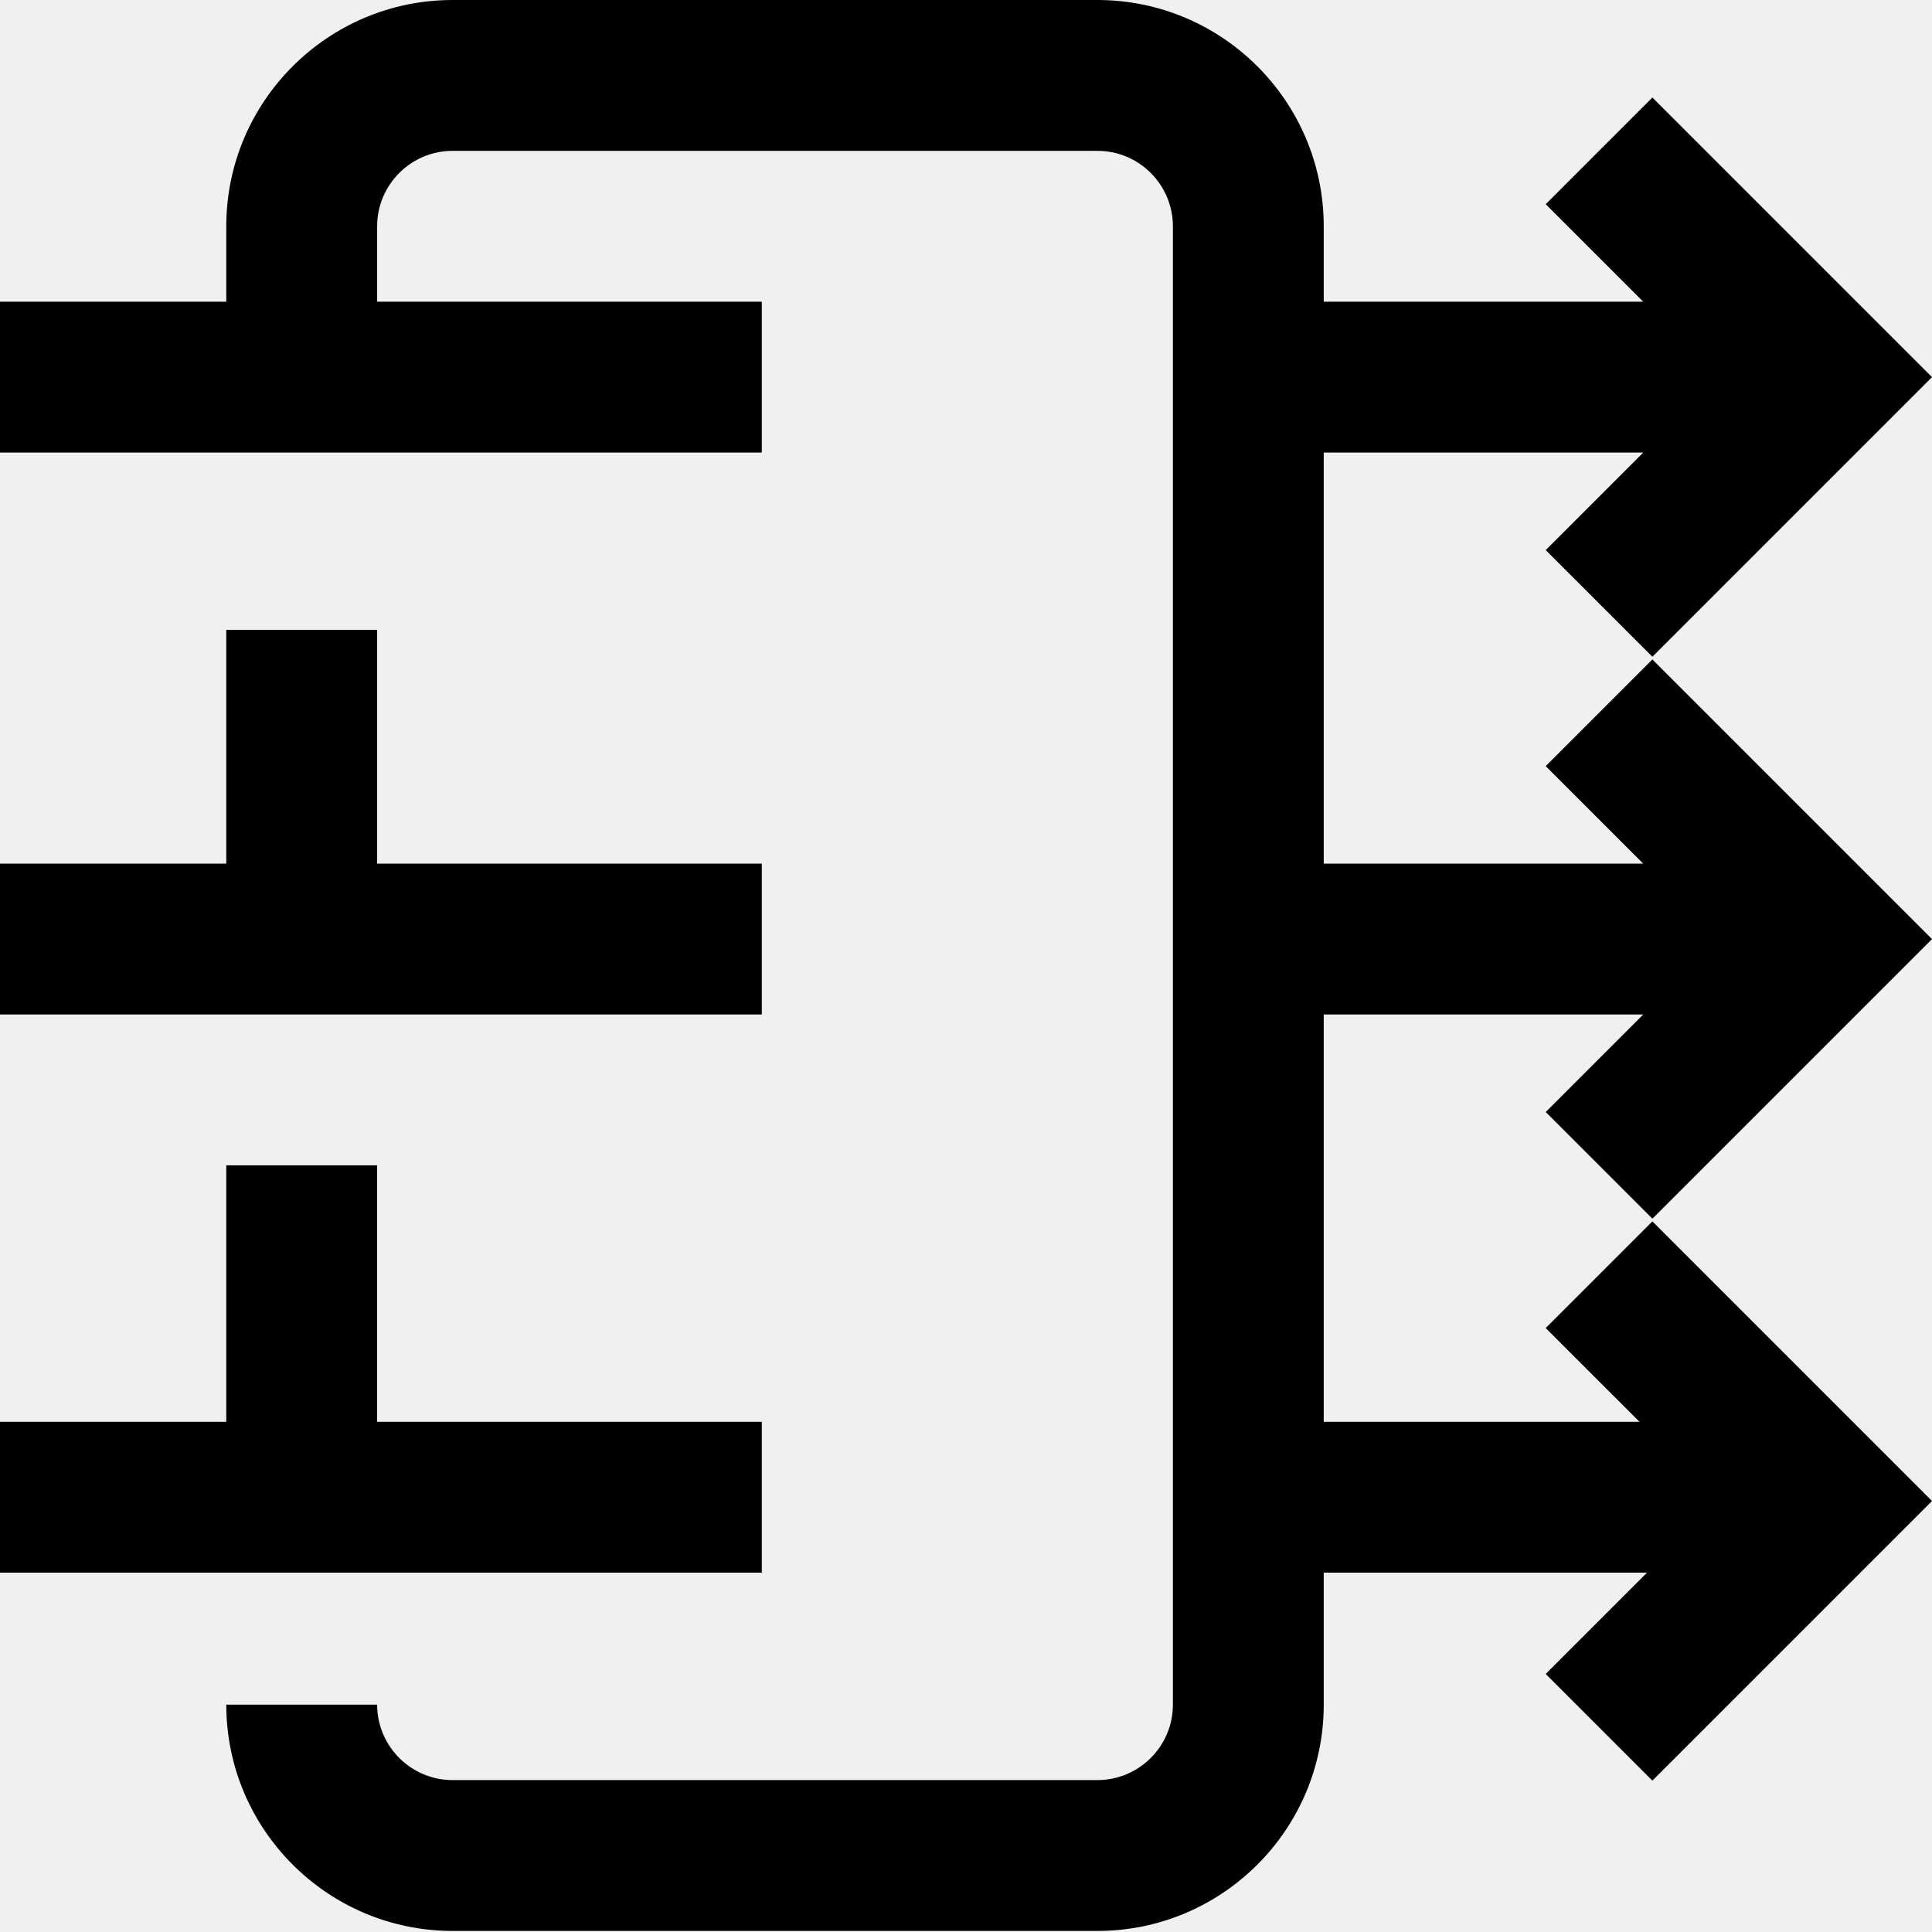
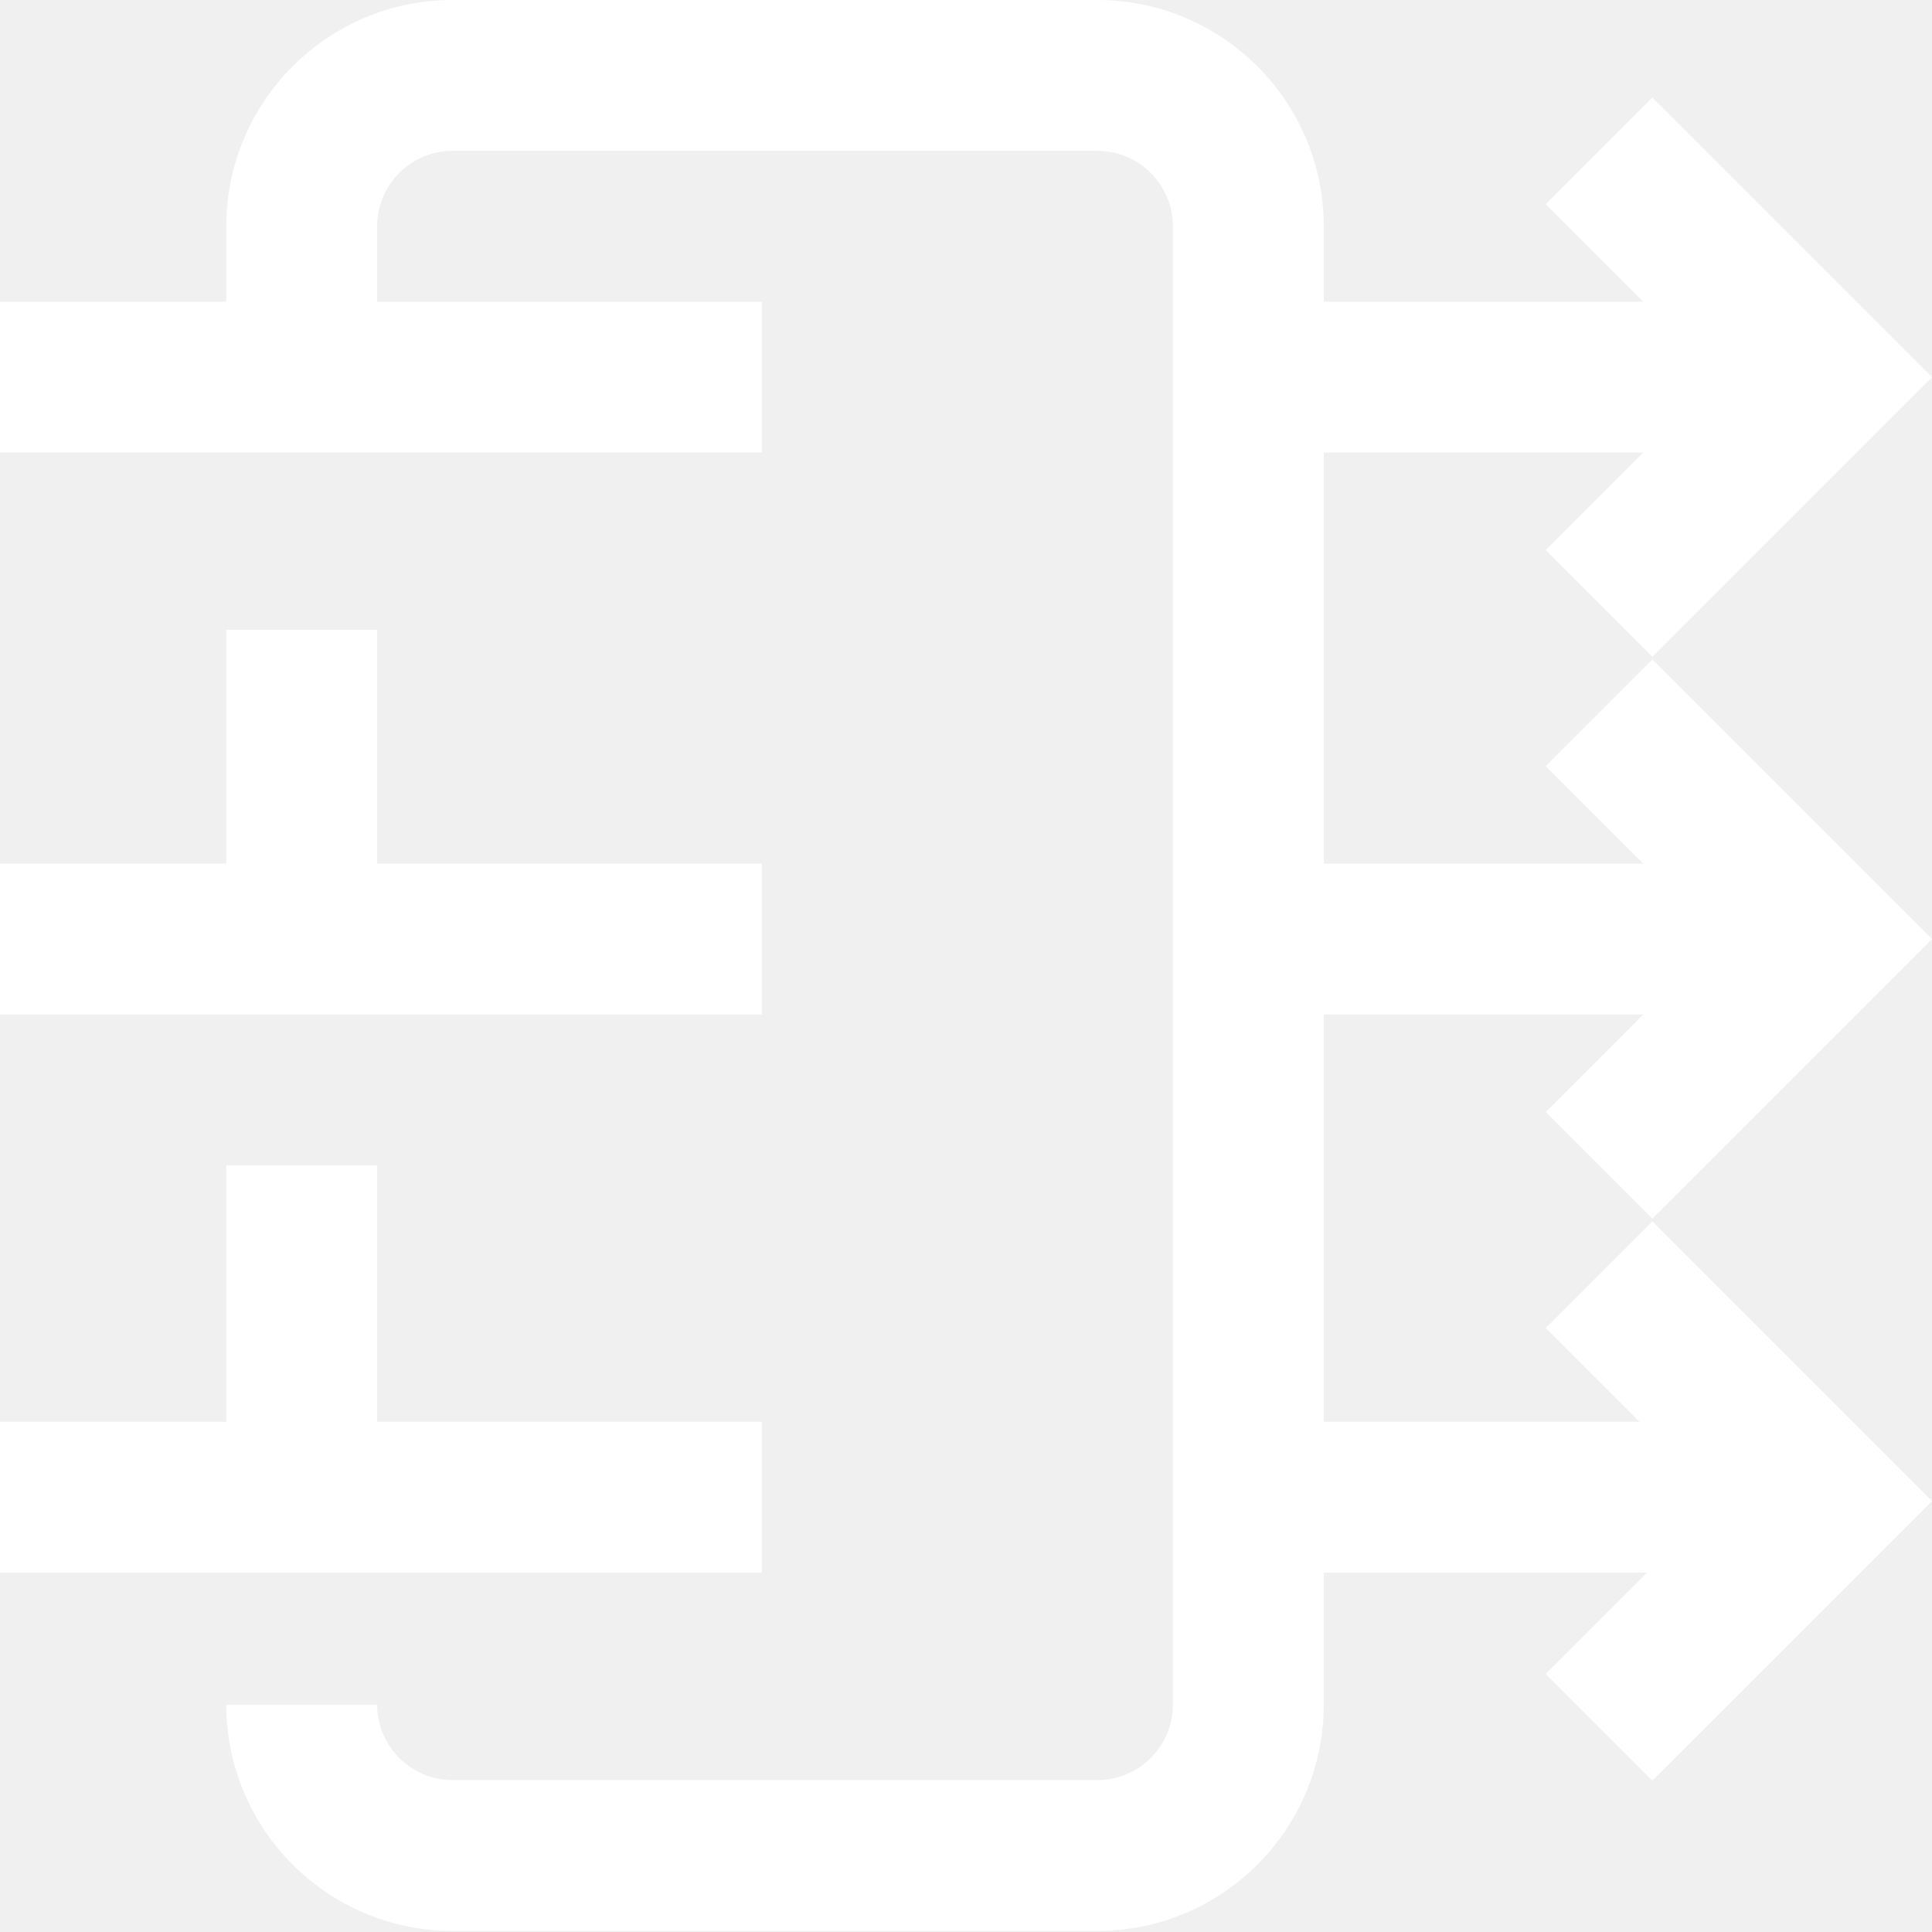
<svg xmlns="http://www.w3.org/2000/svg" height="512pt" viewBox="0 0 512 512" width="512pt">
-   <path d="m201.887 416.77h-201.887v-39.98h59.965v-67.961h39.98v67.961h101.941zm0-187.895h-101.941v-61.969h-39.98v61.969h-59.965v39.977h201.887zm236.012 94.09 74.102-74.102-74.102-74.102-28.27 28.27 25.844 25.844h-84.668v-108.941h84.668l-25.844 25.844 28.27 28.27 74.102-74.102-74.102-74.102-28.27 28.27 25.844 25.844h-84.668v-19.992c0-33.062-26.898-59.965-59.965-59.965h-170.906c-33.066 0-59.969 26.902-59.969 59.965v19.992h-59.965v39.977h201.887v-39.977h-101.941v-19.992c0-11.02 8.965-19.988 19.988-19.988h170.906c11.02 0 19.988 8.969 19.988 19.988v391.785c0 11.02-8.969 19.988-19.988 19.988h-170.906c-11.023 0-19.988-8.969-19.988-19.988h-39.98c0 33.066 26.902 59.965 59.969 59.965h170.906c33.066 0 59.965-26.898 59.965-59.965v-34.98h85.668l-26.844 26.844 28.27 28.27 74.102-74.102-74.102-74.102-28.27 28.27 24.848 24.84h-83.672v-107.938h84.668l-25.844 25.844zm0 0" />
+   <g fill="#fff">
+     <path d="m201.887 416.77h-201.887v-39.98h59.965v-67.961h39.98v67.961h101.941zm0-187.895h-101.941v-61.969h-39.98v61.969h-59.965v39.977h201.887zm236.012 94.09 74.102-74.102-74.102-74.102-28.27 28.27 25.844 25.844h-84.668v-108.941h84.668l-25.844 25.844 28.27 28.27 74.102-74.102-74.102-74.102-28.27 28.27 25.844 25.844h-84.668v-19.992c0-33.062-26.898-59.965-59.965-59.965h-170.906c-33.066 0-59.969 26.902-59.969 59.965v19.992h-59.965v39.977h201.887v-39.977h-101.941v-19.992c0-11.02 8.965-19.988 19.988-19.988h170.906c11.02 0 19.988 8.969 19.988 19.988v391.785c0 11.02-8.969 19.988-19.988 19.988h-170.906c-11.023 0-19.988-8.969-19.988-19.988h-39.98c0 33.066 26.902 59.965 59.969 59.965h170.906c33.066 0 59.965-26.898 59.965-59.965v-34.98h85.668l-26.844 26.844 28.27 28.27 74.102-74.102-74.102-74.102-28.27 28.27 24.848 24.84h-83.672v-107.938h84.668l-25.844 25.844zm0 0" />
+   </g>
</svg>
